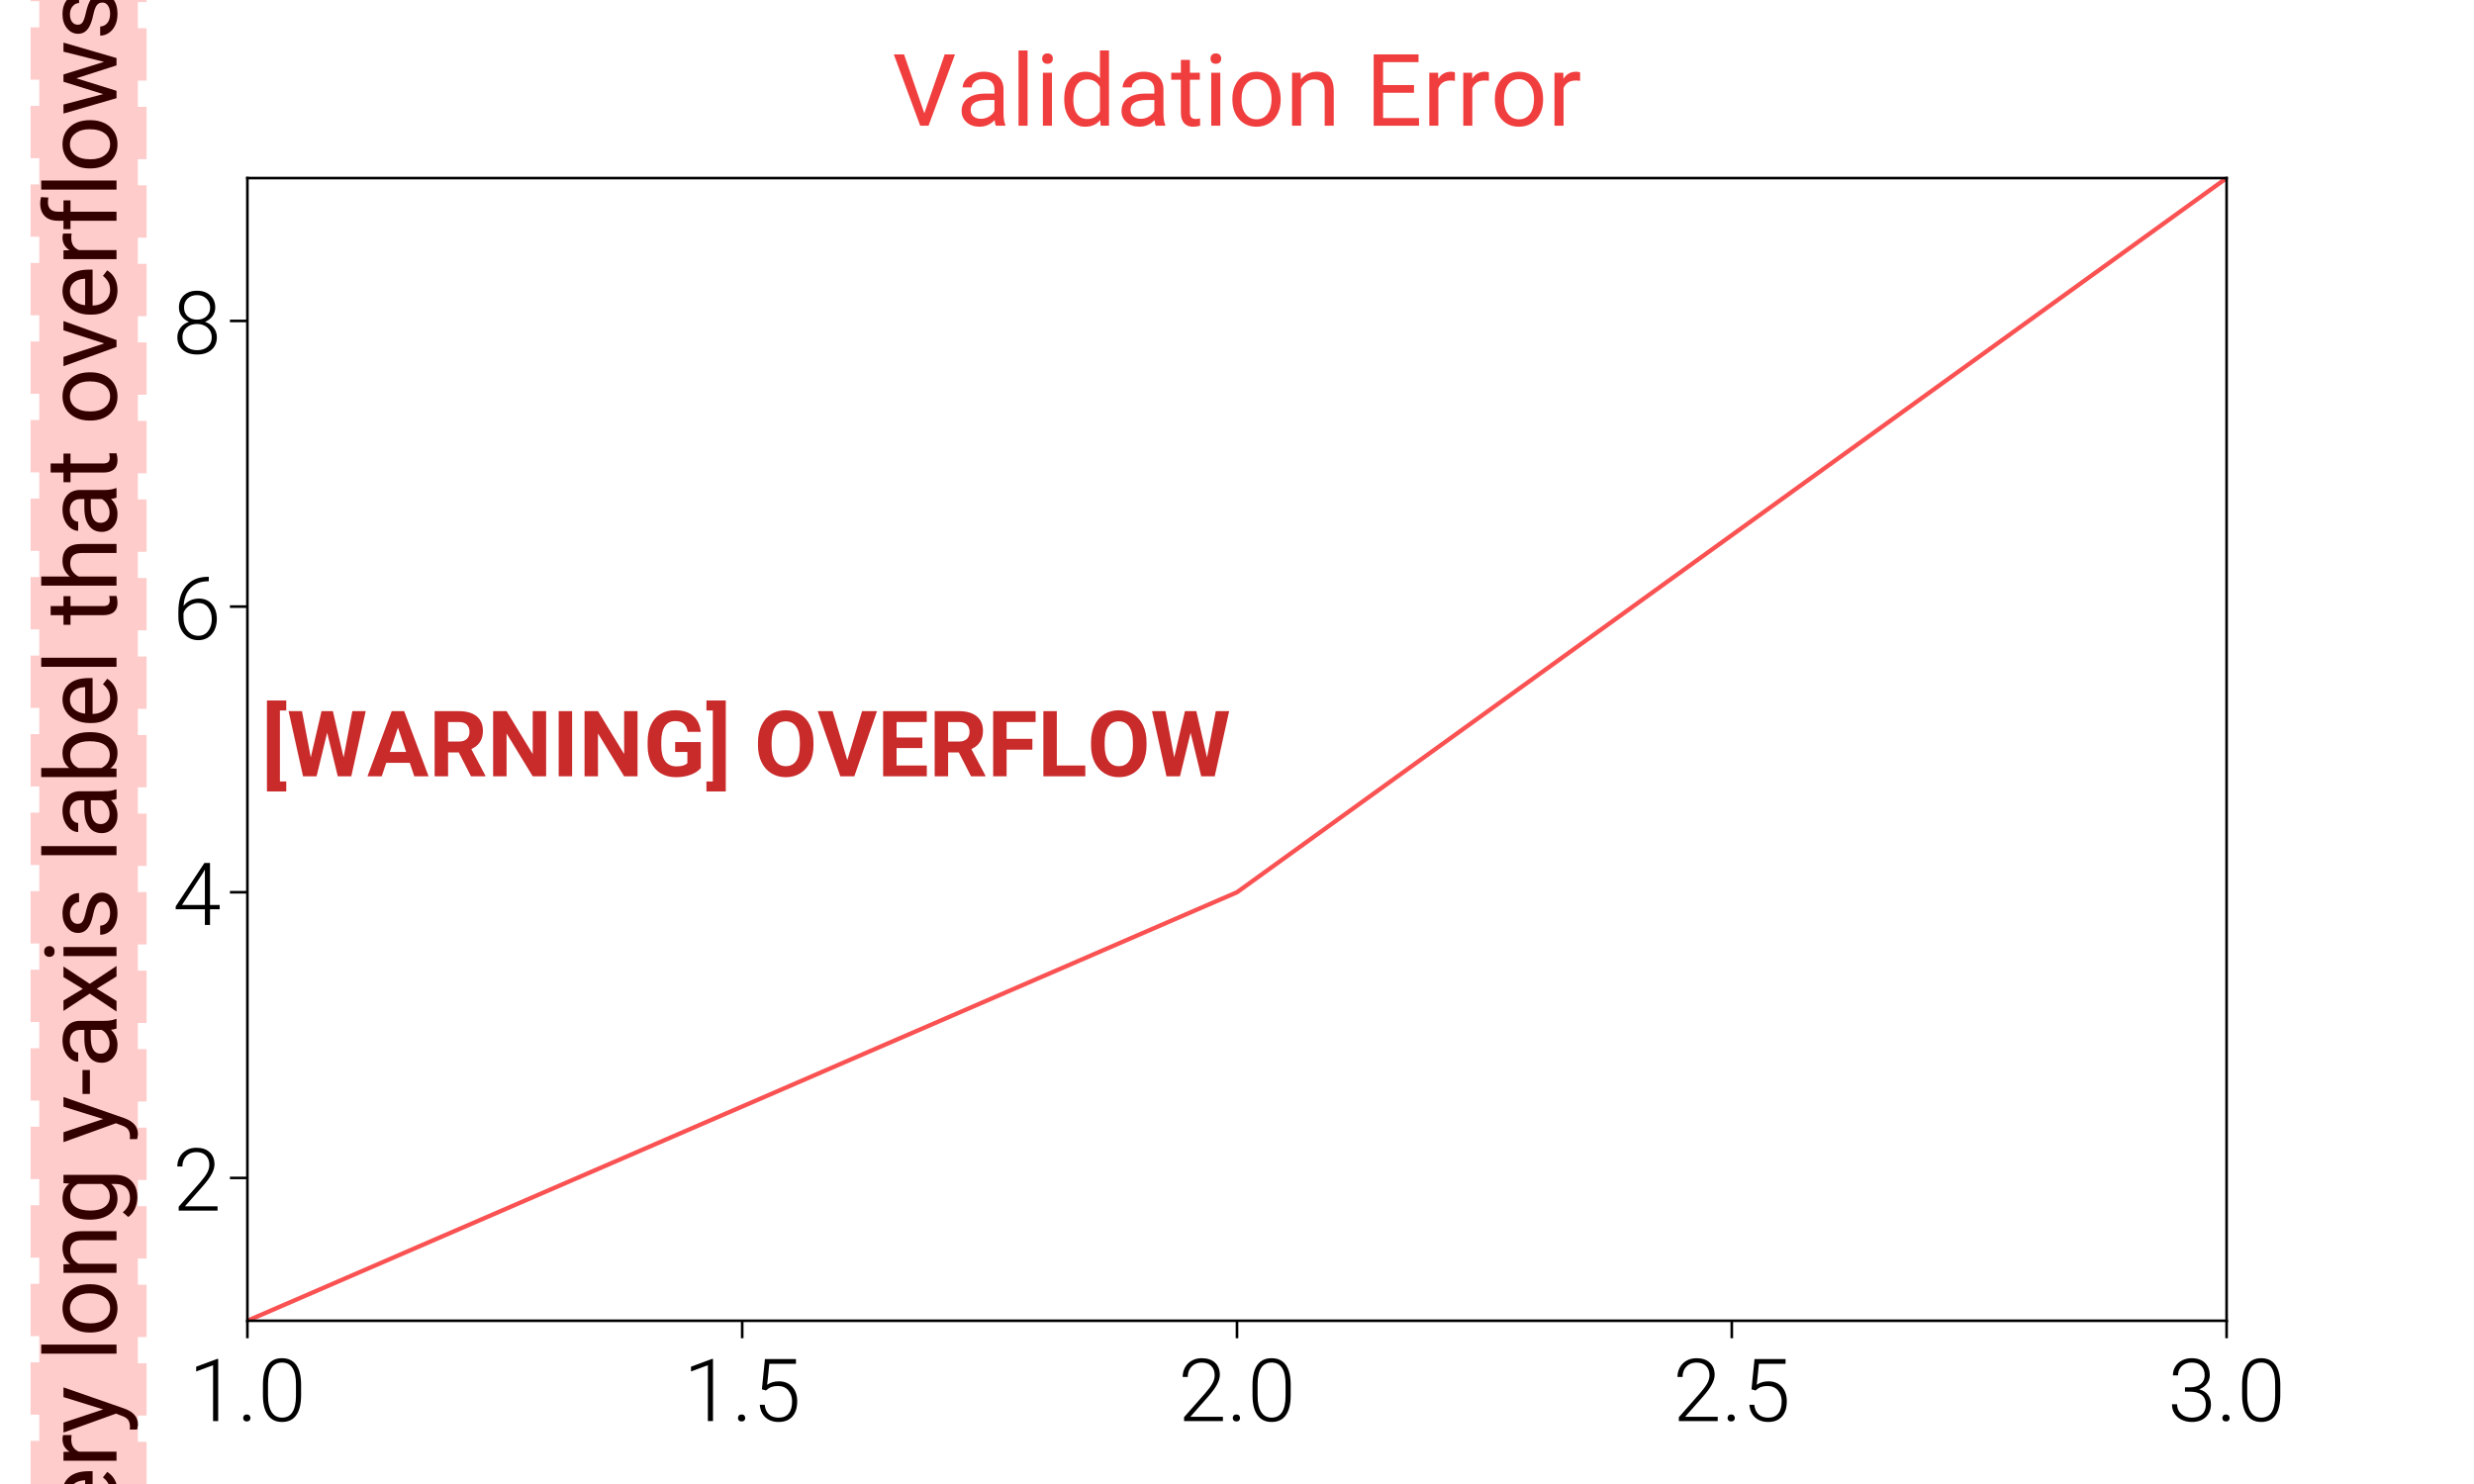
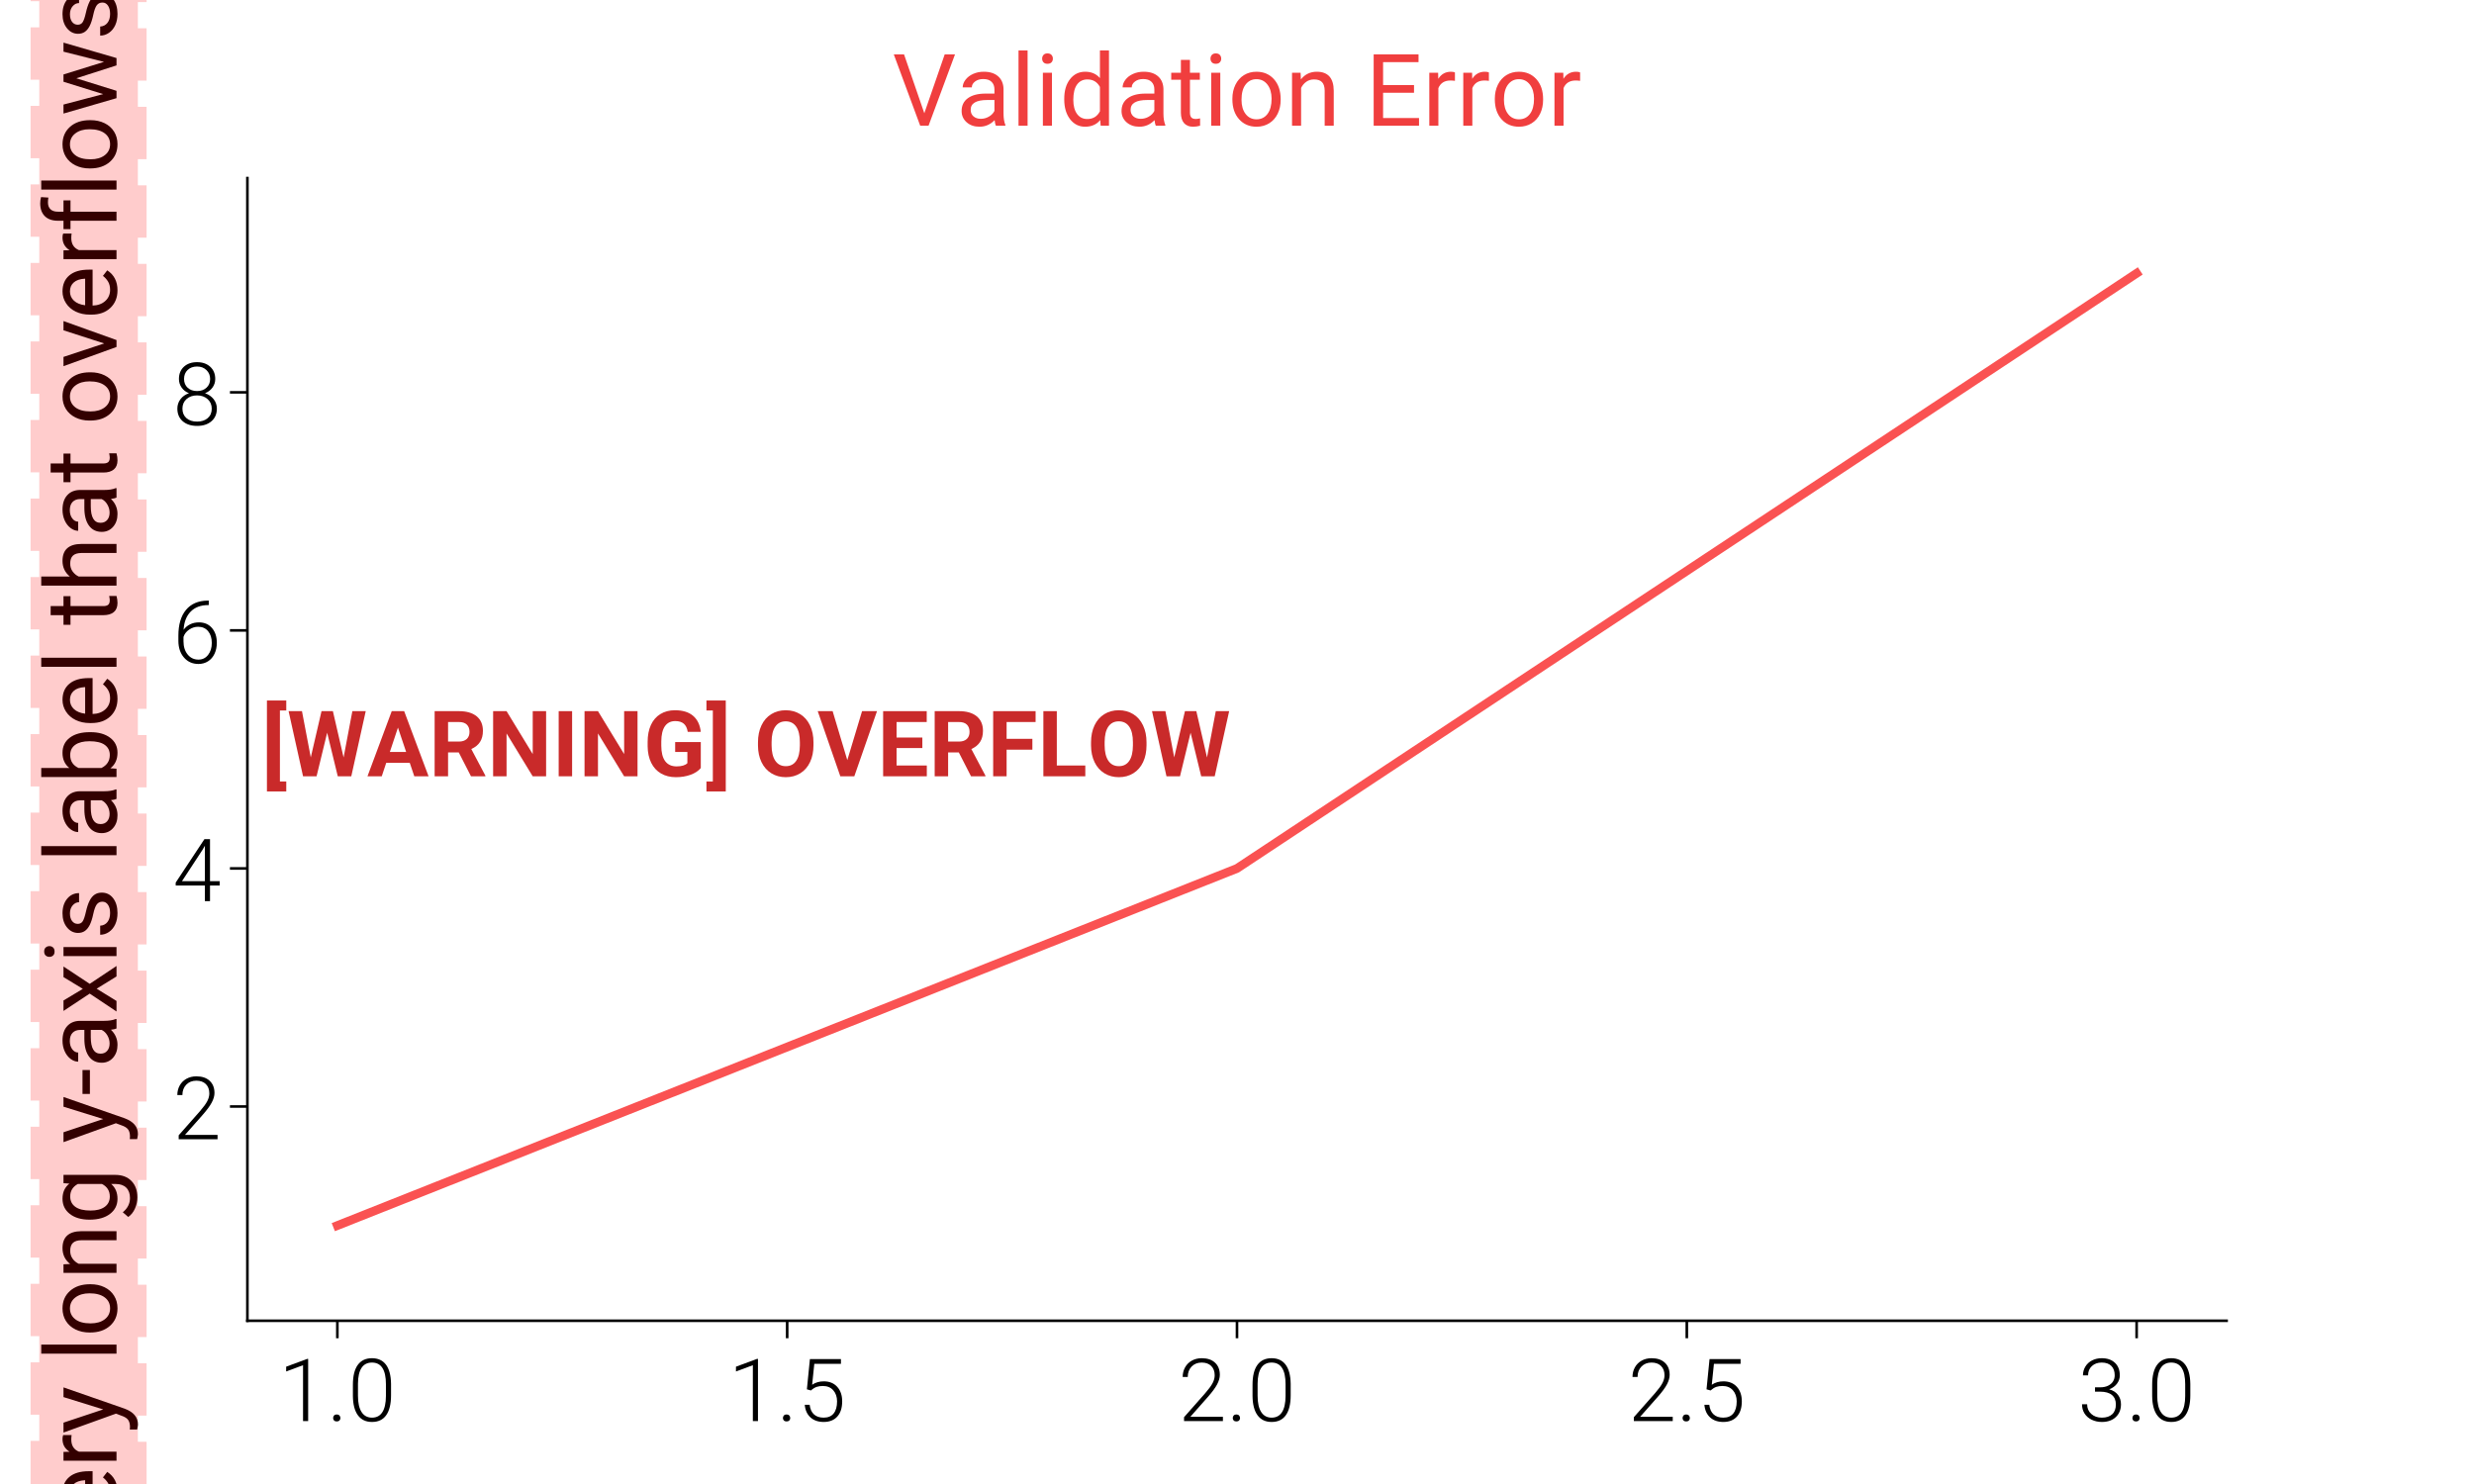
<svg xmlns="http://www.w3.org/2000/svg" xmlns:xlink="http://www.w3.org/1999/xlink" width="283.465pt" height="170.079pt" viewBox="0 0 283.465 170.079" version="1.1">
  <defs>
    <style type="text/css">*{stroke-linejoin: round; stroke-linecap: butt}</style>
  </defs>
  <g id="figure_1">
    <g id="patch_1">
      <path d="M 0 170.079  L 283.465 170.079  L 283.465 0  L 0 0  z " style="fill: #ffffff" />
    </g>
    <g id="axes_1">
      <g id="patch_2">
        <path d="M 28.346 151.37  L 255.118 151.37  L 255.118 20.409  L 28.346 20.409  z " style="fill: #ffffff" />
      </g>
      <g id="matplotlib.axis_1">
        <g id="xtick_1">
          <g id="line2d_1">
            <defs>
-               <path id="me85a27a8a0" d="M 0 0  L 0 2  " style="stroke: #000000; stroke-width: 0.3" />
+               <path id="m05f493f0e7" d="M 0 0  L 0 2  " style="stroke: #000000; stroke-width: 0.3" />
            </defs>
            <g>
-               <use xlink:href="#me85a27a8a0" x="28.346" y="151.37" style="stroke: #000000; stroke-width: 0.3" />
+               <use xlink:href="#m05f493f0e7" x="38.654" y="151.37" style="stroke: #000000; stroke-width: 0.3" />
            </g>
          </g>
          <g id="text_1">
-             <g transform="translate(21.61052 162.8701) scale(0.1 -0.1)">
+             <g transform="translate(31.91832 162.8701) scale(0.1 -0.1)">
              <defs>
                <path id="Roboto-Light-31" d="M 2169 0  L 1794 0  L 1794 4100  L 556 3641  L 556 3991  L 2106 4566  L 2169 4566  L 2169 0  z " transform="scale(0.015625)" />
                <path id="Roboto-Light-2e" d="M 453 225  Q 453 334 523 411  Q 594 488 719 488  Q 844 488 916 411  Q 988 334 988 225  Q 988 116 916 45  Q 844 -25 719 -25  Q 594 -25 523 45  Q 453 116 453 225  z " transform="scale(0.015625)" />
                <path id="Roboto-Light-30" d="M 3172 1897  Q 3172 934 2819 435  Q 2466 -63 1778 -63  Q 1103 -63 743 426  Q 384 916 375 1850  L 375 2666  Q 375 3625 731 4119  Q 1088 4613 1772 4613  Q 2447 4613 2803 4136  Q 3159 3659 3172 2731  L 3172 1897  z M 2797 2713  Q 2797 3494 2542 3894  Q 2288 4294 1772 4294  Q 1266 4294 1009 3903  Q 753 3513 747 2750  L 747 1856  Q 747 1078 1011 665  Q 1275 253 1778 253  Q 2278 253 2536 656  Q 2794 1059 2797 1838  L 2797 2713  z " transform="scale(0.015625)" />
              </defs>
              <use xlink:href="#Roboto-Light-31" />
              <use xlink:href="#Roboto-Light-2e" transform="translate(55.41992 0)" />
              <use xlink:href="#Roboto-Light-30" transform="translate(79.29688 0)" />
            </g>
          </g>
        </g>
        <g id="xtick_2">
          <g id="line2d_2">
            <g>
-               <use xlink:href="#me85a27a8a0" x="85.039" y="151.37" style="stroke: #000000; stroke-width: 0.3" />
+               <use xlink:href="#m05f493f0e7" x="90.193" y="151.37" style="stroke: #000000; stroke-width: 0.3" />
            </g>
          </g>
          <g id="text_2">
-             <g transform="translate(78.30343 162.8701) scale(0.1 -0.1)">
+             <g transform="translate(83.45733 162.8701) scale(0.1 -0.1)">
              <defs>
                <path id="Roboto-Light-35" d="M 681 2331  L 903 4550  L 3178 4550  L 3178 4203  L 1225 4203  L 1066 2666  Q 1431 2916 1922 2916  Q 2538 2916 2903 2516  Q 3269 2116 3269 1450  Q 3269 731 2912 334  Q 2556 -63 1909 -63  Q 1316 -63 947 268  Q 578 600 525 1197  L 884 1197  Q 938 731 1200 492  Q 1463 253 1909 253  Q 2397 253 2645 562  Q 2894 872 2894 1444  Q 2894 1944 2616 2259  Q 2338 2575 1856 2575  Q 1591 2575 1394 2508  Q 1197 2441 978 2247  L 681 2331  z " transform="scale(0.015625)" />
              </defs>
              <use xlink:href="#Roboto-Light-31" />
              <use xlink:href="#Roboto-Light-2e" transform="translate(55.41992 0)" />
              <use xlink:href="#Roboto-Light-35" transform="translate(79.29688 0)" />
            </g>
          </g>
        </g>
        <g id="xtick_3">
          <g id="line2d_3">
            <g>
-               <use xlink:href="#me85a27a8a0" x="141.732" y="151.37" style="stroke: #000000; stroke-width: 0.3" />
+               <use xlink:href="#m05f493f0e7" x="141.732" y="151.37" style="stroke: #000000; stroke-width: 0.3" />
            </g>
          </g>
          <g id="text_3">
            <g transform="translate(134.9963 162.8701) scale(0.1 -0.1)">
              <defs>
                <path id="Roboto-Light-32" d="M 3278 0  L 428 0  L 428 288  L 1988 2056  Q 2375 2503 2525 2793  Q 2675 3084 2675 3359  Q 2675 3791 2422 4042  Q 2169 4294 1725 4294  Q 1266 4294 983 4000  Q 700 3706 700 3238  L 328 3238  Q 328 3622 501 3937  Q 675 4253 995 4433  Q 1316 4613 1725 4613  Q 2350 4613 2701 4284  Q 3053 3956 3053 3391  Q 3053 3072 2854 2694  Q 2656 2316 2156 1750  L 888 316  L 3278 316  L 3278 0  z " transform="scale(0.015625)" />
              </defs>
              <use xlink:href="#Roboto-Light-32" />
              <use xlink:href="#Roboto-Light-2e" transform="translate(55.41992 0)" />
              <use xlink:href="#Roboto-Light-30" transform="translate(79.29688 0)" />
            </g>
          </g>
        </g>
        <g id="xtick_4">
          <g id="line2d_4">
            <g>
-               <use xlink:href="#me85a27a8a0" x="198.425" y="151.37" style="stroke: #000000; stroke-width: 0.3" />
+               <use xlink:href="#m05f493f0e7" x="193.271" y="151.37" style="stroke: #000000; stroke-width: 0.3" />
            </g>
          </g>
          <g id="text_4">
-             <g transform="translate(191.6893 162.8701) scale(0.1 -0.1)">
+             <g transform="translate(186.5354 162.8701) scale(0.1 -0.1)">
              <use xlink:href="#Roboto-Light-32" />
              <use xlink:href="#Roboto-Light-2e" transform="translate(55.41992 0)" />
              <use xlink:href="#Roboto-Light-35" transform="translate(79.29688 0)" />
            </g>
          </g>
        </g>
        <g id="xtick_5">
          <g id="line2d_5">
            <g>
-               <use xlink:href="#me85a27a8a0" x="255.118" y="151.37" style="stroke: #000000; stroke-width: 0.3" />
+               <use xlink:href="#m05f493f0e7" x="244.81" y="151.37" style="stroke: #000000; stroke-width: 0.3" />
            </g>
          </g>
          <g id="text_5">
-             <g transform="translate(248.3822 162.8701) scale(0.1 -0.1)">
+             <g transform="translate(238.0744 162.8701) scale(0.1 -0.1)">
              <defs>
                <path id="Roboto-Light-33" d="M 1259 2478  L 1647 2478  Q 1969 2478 2209 2592  Q 2450 2706 2576 2904  Q 2703 3103 2703 3363  Q 2703 3800 2456 4047  Q 2209 4294 1747 4294  Q 1309 4294 1029 4036  Q 750 3778 750 3356  L 375 3356  Q 375 3709 553 4001  Q 731 4294 1047 4453  Q 1363 4613 1747 4613  Q 2366 4613 2722 4275  Q 3078 3938 3078 3350  Q 3078 3022 2870 2745  Q 2663 2469 2300 2331  Q 2725 2213 2944 1923  Q 3163 1634 3163 1234  Q 3163 650 2781 293  Q 2400 -63 1763 -63  Q 1356 -63 1017 100  Q 678 263 492 555  Q 306 847 306 1234  L 681 1234  Q 681 800 984 526  Q 1288 253 1763 253  Q 2247 253 2517 501  Q 2788 750 2788 1222  Q 2788 1678 2495 1918  Q 2203 2159 1634 2159  L 1259 2159  L 1259 2478  z " transform="scale(0.015625)" />
              </defs>
              <use xlink:href="#Roboto-Light-33" />
              <use xlink:href="#Roboto-Light-2e" transform="translate(55.41992 0)" />
              <use xlink:href="#Roboto-Light-30" transform="translate(79.29688 0)" />
            </g>
          </g>
        </g>
      </g>
      <g id="matplotlib.axis_2">
        <g id="ytick_1">
          <g id="line2d_6">
            <defs>
-               <path id="mff3e2b6ca6" d="M 0 0  L -2 0  " style="stroke: #000000; stroke-width: 0.3" />
+               <path id="m9b0fa5c156" d="M 0 0  L -2 0  " style="stroke: #000000; stroke-width: 0.3" />
            </defs>
            <g>
-               <use xlink:href="#mff3e2b6ca6" x="28.346" y="135" style="stroke: #000000; stroke-width: 0.3" />
+               <use xlink:href="#m9b0fa5c156" x="28.346" y="126.815" style="stroke: #000000; stroke-width: 0.3" />
            </g>
          </g>
          <g id="text_6">
-             <g transform="translate(19.80427 138.75) scale(0.1 -0.1)">
+             <g transform="translate(19.80427 130.565) scale(0.1 -0.1)">
              <use xlink:href="#Roboto-Light-32" />
            </g>
          </g>
        </g>
        <g id="ytick_2">
          <g id="line2d_7">
            <g>
-               <use xlink:href="#mff3e2b6ca6" x="28.346" y="102.26" style="stroke: #000000; stroke-width: 0.3" />
+               <use xlink:href="#m9b0fa5c156" x="28.346" y="99.531" style="stroke: #000000; stroke-width: 0.3" />
            </g>
          </g>
          <g id="text_7">
-             <g transform="translate(19.80427 106.0098) scale(0.1 -0.1)">
+             <g transform="translate(19.80427 103.2815) scale(0.1 -0.1)">
              <defs>
                <path id="Roboto-Light-34" d="M 2725 1466  L 3434 1466  L 3434 1150  L 2725 1150  L 2725 0  L 2350 0  L 2350 1150  L 209 1150  L 209 1363  L 2316 4550  L 2725 4550  L 2725 1466  z M 669 1466  L 2350 1466  L 2350 4066  L 2184 3778  L 669 1466  z " transform="scale(0.015625)" />
              </defs>
              <use xlink:href="#Roboto-Light-34" />
            </g>
          </g>
        </g>
        <g id="ytick_3">
          <g id="line2d_8">
            <g>
-               <use xlink:href="#mff3e2b6ca6" x="28.346" y="69.52" style="stroke: #000000; stroke-width: 0.3" />
+               <use xlink:href="#m9b0fa5c156" x="28.346" y="72.248" style="stroke: #000000; stroke-width: 0.3" />
            </g>
          </g>
          <g id="text_8">
-             <g transform="translate(19.80427 73.26968) scale(0.1 -0.1)">
+             <g transform="translate(19.80427 75.99803) scale(0.1 -0.1)">
              <defs>
                <path id="Roboto-Light-36" d="M 2634 4584  L 2634 4256  L 2591 4256  Q 1775 4256 1306 3776  Q 838 3297 788 2444  Q 975 2703 1265 2845  Q 1556 2988 1916 2988  Q 2516 2988 2870 2573  Q 3225 2159 3225 1491  Q 3225 1047 3059 690  Q 2894 334 2584 135  Q 2275 -63 1878 -63  Q 1225 -63 815 410  Q 406 884 406 1634  L 406 2009  Q 406 3231 962 3901  Q 1519 4572 2541 4584  L 2634 4584  z M 1856 2666  Q 1500 2666 1192 2455  Q 884 2244 781 1919  L 781 1600  Q 781 1006 1086 631  Q 1391 256 1878 256  Q 2316 256 2586 603  Q 2856 950 2856 1478  Q 2856 2016 2586 2341  Q 2316 2666 1856 2666  z " transform="scale(0.015625)" />
              </defs>
              <use xlink:href="#Roboto-Light-36" />
            </g>
          </g>
        </g>
        <g id="ytick_4">
          <g id="line2d_9">
            <g>
-               <use xlink:href="#mff3e2b6ca6" x="28.346" y="36.78" style="stroke: #000000; stroke-width: 0.3" />
+               <use xlink:href="#m9b0fa5c156" x="28.346" y="44.965" style="stroke: #000000; stroke-width: 0.3" />
            </g>
          </g>
          <g id="text_9">
-             <g transform="translate(19.80427 40.52953) scale(0.1 -0.1)">
+             <g transform="translate(19.80427 48.71457) scale(0.1 -0.1)">
              <defs>
                <path id="Roboto-Light-38" d="M 3109 3378  Q 3109 3025 2903 2745  Q 2697 2466 2359 2334  Q 2753 2200 2990 1900  Q 3228 1600 3228 1206  Q 3228 622 2831 279  Q 2434 -63 1781 -63  Q 1122 -63 726 278  Q 331 619 331 1206  Q 331 1594 559 1897  Q 788 2200 1184 2334  Q 847 2466 647 2745  Q 447 3025 447 3378  Q 447 3944 811 4278  Q 1175 4613 1775 4613  Q 2375 4613 2742 4275  Q 3109 3938 3109 3378  z M 2853 1203  Q 2853 1628 2550 1901  Q 2247 2175 1775 2175  Q 1303 2175 1003 1906  Q 703 1638 703 1203  Q 703 769 993 511  Q 1284 253 1781 253  Q 2266 253 2559 509  Q 2853 766 2853 1203  z M 2734 3381  Q 2734 3772 2464 4033  Q 2194 4294 1775 4294  Q 1350 4294 1086 4042  Q 822 3791 822 3381  Q 822 2981 1086 2737  Q 1350 2494 1778 2494  Q 2200 2494 2467 2739  Q 2734 2984 2734 3381  z " transform="scale(0.015625)" />
              </defs>
              <use xlink:href="#Roboto-Light-38" />
            </g>
          </g>
        </g>
        <g id="text_10">
          <g transform="translate(13.34974 214.051) rotate(-90) scale(0.115 -0.115)">
            <defs>
              <path id="Roboto-Regular-41" d="M 3041 1188  L 1134 1188  L 706 0  L 88 0  L 1825 4550  L 2350 4550  L 4091 0  L 3475 0  L 3041 1188  z M 1316 1681  L 2863 1681  L 2088 3809  L 1316 1681  z " transform="scale(0.015625)" />
              <path id="Roboto-Regular-20" transform="scale(0.015625)" />
              <path id="Roboto-Regular-76" d="M 1553 784  L 2391 3381  L 2981 3381  L 1769 0  L 1328 0  L 103 3381  L 694 3381  L 1553 784  z " transform="scale(0.015625)" />
              <path id="Roboto-Regular-65" d="M 1841 -63  Q 1153 -63 722 389  Q 291 841 291 1597  L 291 1703  Q 291 2206 483 2601  Q 675 2997 1020 3220  Q 1366 3444 1769 3444  Q 2428 3444 2793 3009  Q 3159 2575 3159 1766  L 3159 1525  L 869 1525  Q 881 1025 1161 717  Q 1441 409 1872 409  Q 2178 409 2390 534  Q 2603 659 2763 866  L 3116 591  Q 2691 -63 1841 -63  z M 1769 2969  Q 1419 2969 1181 2714  Q 944 2459 888 2000  L 2581 2000  L 2581 2044  Q 2556 2484 2343 2726  Q 2131 2969 1769 2969  z " transform="scale(0.015625)" />
              <path id="Roboto-Regular-72" d="M 2072 2863  Q 1941 2884 1788 2884  Q 1219 2884 1016 2400  L 1016 0  L 438 0  L 438 3381  L 1000 3381  L 1009 2991  Q 1294 3444 1816 3444  Q 1984 3444 2072 3400  L 2072 2863  z " transform="scale(0.015625)" />
              <path id="Roboto-Regular-79" d="M 1544 847  L 2331 3381  L 2950 3381  L 1591 -522  Q 1275 -1366 588 -1366  L 478 -1356  L 263 -1316  L 263 -847  L 419 -859  Q 713 -859 877 -740  Q 1041 -622 1147 -306  L 1275 38  L 69 3381  L 700 3381  L 1544 847  z " transform="scale(0.015625)" />
              <path id="Roboto-Regular-6c" d="M 1066 0  L 488 0  L 488 4800  L 1066 4800  L 1066 0  z " transform="scale(0.015625)" />
              <path id="Roboto-Regular-6f" d="M 284 1722  Q 284 2219 479 2616  Q 675 3013 1023 3228  Q 1372 3444 1819 3444  Q 2509 3444 2936 2966  Q 3363 2488 3363 1694  L 3363 1653  Q 3363 1159 3173 767  Q 2984 375 2632 156  Q 2281 -63 1825 -63  Q 1138 -63 711 415  Q 284 894 284 1681  L 284 1722  z M 866 1653  Q 866 1091 1127 750  Q 1388 409 1825 409  Q 2266 409 2525 754  Q 2784 1100 2784 1722  Q 2784 2278 2520 2623  Q 2256 2969 1819 2969  Q 1391 2969 1128 2628  Q 866 2288 866 1653  z " transform="scale(0.015625)" />
              <path id="Roboto-Regular-6e" d="M 984 3381  L 1003 2956  Q 1391 3444 2016 3444  Q 3088 3444 3097 2234  L 3097 0  L 2519 0  L 2519 2238  Q 2516 2603 2352 2778  Q 2188 2953 1841 2953  Q 1559 2953 1346 2803  Q 1134 2653 1016 2409  L 1016 0  L 438 0  L 438 3381  L 984 3381  z " transform="scale(0.015625)" />
              <path id="Roboto-Regular-67" d="M 300 1719  Q 300 2509 665 2976  Q 1031 3444 1634 3444  Q 2253 3444 2600 3006  L 2628 3381  L 3156 3381  L 3156 81  Q 3156 -575 2767 -953  Q 2378 -1331 1722 -1331  Q 1356 -1331 1006 -1175  Q 656 -1019 472 -747  L 772 -400  Q 1144 -859 1681 -859  Q 2103 -859 2339 -621  Q 2575 -384 2575 47  L 2575 338  Q 2228 -63 1628 -63  Q 1034 -63 667 415  Q 300 894 300 1719  z M 881 1653  Q 881 1081 1115 754  Q 1350 428 1772 428  Q 2319 428 2575 925  L 2575 2469  Q 2309 2953 1778 2953  Q 1356 2953 1118 2625  Q 881 2297 881 1653  z " transform="scale(0.015625)" />
              <path id="Roboto-Regular-2d" d="M 1641 1697  L 116 1697  L 116 2169  L 1641 2169  L 1641 1697  z " transform="scale(0.015625)" />
              <path id="Roboto-Regular-61" d="M 2525 0  Q 2475 100 2444 356  Q 2041 -63 1481 -63  Q 981 -63 661 220  Q 341 503 341 938  Q 341 1466 742 1758  Q 1144 2050 1872 2050  L 2434 2050  L 2434 2316  Q 2434 2619 2253 2798  Q 2072 2978 1719 2978  Q 1409 2978 1200 2822  Q 991 2666 991 2444  L 409 2444  Q 409 2697 589 2933  Q 769 3169 1076 3306  Q 1384 3444 1753 3444  Q 2338 3444 2669 3151  Q 3000 2859 3013 2347  L 3013 791  Q 3013 325 3131 50  L 3131 0  L 2525 0  z M 1566 441  Q 1838 441 2081 581  Q 2325 722 2434 947  L 2434 1641  L 1981 1641  Q 919 1641 919 1019  Q 919 747 1100 594  Q 1281 441 1566 441  z " transform="scale(0.015625)" />
              <path id="Roboto-Regular-78" d="M 1572 2147  L 2322 3381  L 2997 3381  L 1891 1709  L 3031 0  L 2363 0  L 1581 1266  L 800 0  L 128 0  L 1269 1709  L 163 3381  L 831 3381  L 1572 2147  z " transform="scale(0.015625)" />
              <path id="Roboto-Regular-69" d="M 1066 0  L 488 0  L 488 3381  L 1066 3381  L 1066 0  z M 441 4278  Q 441 4419 527 4516  Q 613 4613 781 4613  Q 950 4613 1037 4516  Q 1125 4419 1125 4278  Q 1125 4138 1037 4044  Q 950 3950 781 3950  Q 613 3950 527 4044  Q 441 4138 441 4278  z " transform="scale(0.015625)" />
              <path id="Roboto-Regular-73" d="M 2406 897  Q 2406 1131 2229 1261  Q 2053 1391 1614 1484  Q 1175 1578 917 1709  Q 659 1841 536 2022  Q 413 2203 413 2453  Q 413 2869 764 3156  Q 1116 3444 1663 3444  Q 2238 3444 2595 3147  Q 2953 2850 2953 2388  L 2372 2388  Q 2372 2625 2170 2797  Q 1969 2969 1663 2969  Q 1347 2969 1169 2831  Q 991 2694 991 2472  Q 991 2263 1156 2156  Q 1322 2050 1755 1953  Q 2188 1856 2456 1722  Q 2725 1588 2854 1398  Q 2984 1209 2984 938  Q 2984 484 2621 210  Q 2259 -63 1681 -63  Q 1275 -63 962 81  Q 650 225 473 483  Q 297 741 297 1041  L 875 1041  Q 891 750 1108 579  Q 1325 409 1681 409  Q 2009 409 2207 542  Q 2406 675 2406 897  z " transform="scale(0.015625)" />
              <path id="Roboto-Regular-62" d="M 3300 1653  Q 3300 878 2944 407  Q 2588 -63 1988 -63  Q 1347 -63 997 391  L 969 0  L 438 0  L 438 4800  L 1016 4800  L 1016 3009  Q 1366 3444 1981 3444  Q 2597 3444 2948 2978  Q 3300 2513 3300 1703  L 3300 1653  z M 2722 1719  Q 2722 2309 2494 2631  Q 2266 2953 1838 2953  Q 1266 2953 1016 2422  L 1016 959  Q 1281 428 1844 428  Q 2259 428 2490 750  Q 2722 1072 2722 1719  z " transform="scale(0.015625)" />
              <path id="Roboto-Regular-74" d="M 1222 4200  L 1222 3381  L 1853 3381  L 1853 2934  L 1222 2934  L 1222 838  Q 1222 634 1306 532  Q 1391 431 1594 431  Q 1694 431 1869 469  L 1869 0  Q 1641 -63 1425 -63  Q 1038 -63 841 171  Q 644 406 644 838  L 644 2934  L 28 2934  L 28 3381  L 644 3381  L 644 4200  L 1222 4200  z " transform="scale(0.015625)" />
              <path id="Roboto-Regular-68" d="M 1016 2972  Q 1400 3444 2016 3444  Q 3088 3444 3097 2234  L 3097 0  L 2519 0  L 2519 2238  Q 2516 2603 2352 2778  Q 2188 2953 1841 2953  Q 1559 2953 1346 2803  Q 1134 2653 1016 2409  L 1016 0  L 438 0  L 438 4800  L 1016 4800  L 1016 2972  z " transform="scale(0.015625)" />
              <path id="Roboto-Regular-66" d="M 722 0  L 722 2934  L 188 2934  L 188 3381  L 722 3381  L 722 3728  Q 722 4272 1012 4569  Q 1303 4866 1834 4866  Q 2034 4866 2231 4813  L 2200 4344  Q 2053 4372 1888 4372  Q 1606 4372 1453 4208  Q 1300 4044 1300 3738  L 1300 3381  L 2022 3381  L 2022 2934  L 1300 2934  L 1300 0  L 722 0  z " transform="scale(0.015625)" />
              <path id="Roboto-Regular-77" d="M 3431 797  L 4081 3381  L 4659 3381  L 3675 0  L 3206 0  L 2384 2563  L 1584 0  L 1116 0  L 134 3381  L 709 3381  L 1375 850  L 2163 3381  L 2628 3381  L 3431 797  z " transform="scale(0.015625)" />
              <path id="Roboto-Regular-75" d="M 2525 334  Q 2188 -63 1534 -63  Q 994 -63 711 251  Q 428 566 425 1181  L 425 3381  L 1003 3381  L 1003 1197  Q 1003 428 1628 428  Q 2291 428 2509 922  L 2509 3381  L 3088 3381  L 3088 0  L 2538 0  L 2525 334  z " transform="scale(0.015625)" />
              <path id="Roboto-Regular-64" d="M 297 1719  Q 297 2497 665 2970  Q 1034 3444 1631 3444  Q 2225 3444 2572 3038  L 2572 4800  L 3150 4800  L 3150 0  L 2619 0  L 2591 363  Q 2244 -63 1625 -63  Q 1038 -63 667 418  Q 297 900 297 1675  L 297 1719  z M 875 1653  Q 875 1078 1112 753  Q 1350 428 1769 428  Q 2319 428 2572 922  L 2572 2475  Q 2313 2953 1775 2953  Q 1350 2953 1112 2625  Q 875 2297 875 1653  z " transform="scale(0.015625)" />
            </defs>
            <use xlink:href="#Roboto-Regular-41" />
            <use xlink:href="#Roboto-Regular-20" transform="translate(65.23438 0)" />
            <use xlink:href="#Roboto-Regular-76" transform="translate(89.99023 0)" />
            <use xlink:href="#Roboto-Regular-65" transform="translate(138.4277 0)" />
            <use xlink:href="#Roboto-Regular-72" transform="translate(191.4062 0)" />
            <use xlink:href="#Roboto-Regular-79" transform="translate(225.2441 0)" />
            <use xlink:href="#Roboto-Regular-20" transform="translate(272.5586 0)" />
            <use xlink:href="#Roboto-Regular-76" transform="translate(297.3145 0)" />
            <use xlink:href="#Roboto-Regular-65" transform="translate(345.752 0)" />
            <use xlink:href="#Roboto-Regular-72" transform="translate(398.7305 0)" />
            <use xlink:href="#Roboto-Regular-79" transform="translate(432.5684 0)" />
            <use xlink:href="#Roboto-Regular-20" transform="translate(479.8828 0)" />
            <use xlink:href="#Roboto-Regular-6c" transform="translate(504.6387 0)" />
            <use xlink:href="#Roboto-Regular-6f" transform="translate(528.9062 0)" />
            <use xlink:href="#Roboto-Regular-6e" transform="translate(585.9375 0)" />
            <use xlink:href="#Roboto-Regular-67" transform="translate(641.1133 0)" />
            <use xlink:href="#Roboto-Regular-20" transform="translate(697.2168 0)" />
            <use xlink:href="#Roboto-Regular-79" transform="translate(721.9727 0)" />
            <use xlink:href="#Roboto-Regular-2d" transform="translate(769.2871 0)" />
            <use xlink:href="#Roboto-Regular-61" transform="translate(796.875 0)" />
            <use xlink:href="#Roboto-Regular-78" transform="translate(851.2695 0)" />
            <use xlink:href="#Roboto-Regular-69" transform="translate(900.8301 0)" />
            <use xlink:href="#Roboto-Regular-73" transform="translate(925.0977 0)" />
            <use xlink:href="#Roboto-Regular-20" transform="translate(976.6602 0)" />
            <use xlink:href="#Roboto-Regular-6c" transform="translate(1001.416 0)" />
            <use xlink:href="#Roboto-Regular-61" transform="translate(1025.684 0)" />
            <use xlink:href="#Roboto-Regular-62" transform="translate(1080.078 0)" />
            <use xlink:href="#Roboto-Regular-65" transform="translate(1136.182 0)" />
            <use xlink:href="#Roboto-Regular-6c" transform="translate(1189.16 0)" />
            <use xlink:href="#Roboto-Regular-20" transform="translate(1213.428 0)" />
            <use xlink:href="#Roboto-Regular-74" transform="translate(1238.184 0)" />
            <use xlink:href="#Roboto-Regular-68" transform="translate(1270.85 0)" />
            <use xlink:href="#Roboto-Regular-61" transform="translate(1325.928 0)" />
            <use xlink:href="#Roboto-Regular-74" transform="translate(1380.322 0)" />
            <use xlink:href="#Roboto-Regular-20" transform="translate(1412.988 0)" />
            <use xlink:href="#Roboto-Regular-6f" transform="translate(1437.744 0)" />
            <use xlink:href="#Roboto-Regular-76" transform="translate(1494.775 0)" />
            <use xlink:href="#Roboto-Regular-65" transform="translate(1543.213 0)" />
            <use xlink:href="#Roboto-Regular-72" transform="translate(1596.191 0)" />
            <use xlink:href="#Roboto-Regular-66" transform="translate(1630.029 0)" />
            <use xlink:href="#Roboto-Regular-6c" transform="translate(1664.746 0)" />
            <use xlink:href="#Roboto-Regular-6f" transform="translate(1689.014 0)" />
            <use xlink:href="#Roboto-Regular-77" transform="translate(1746.045 0)" />
            <use xlink:href="#Roboto-Regular-73" transform="translate(1821.191 0)" />
            <use xlink:href="#Roboto-Regular-20" transform="translate(1872.754 0)" />
            <use xlink:href="#Roboto-Regular-62" transform="translate(1897.51 0)" />
            <use xlink:href="#Roboto-Regular-6f" transform="translate(1953.613 0)" />
            <use xlink:href="#Roboto-Regular-75" transform="translate(2010.645 0)" />
            <use xlink:href="#Roboto-Regular-6e" transform="translate(2065.771 0)" />
            <use xlink:href="#Roboto-Regular-64" transform="translate(2120.947 0)" />
            <use xlink:href="#Roboto-Regular-73" transform="translate(2177.344 0)" />
          </g>
        </g>
      </g>
      <g id="line2d_10">
-         <path d="M 28.346 151.37  L 141.732 102.26  L 255.118 20.409  " clip-path="url(#pf92bc89227)" style="fill: none; stroke: #fa5252; stroke-width: 0.5; stroke-linecap: square" />
+         <path d="M 38.654 140.457  L 141.732 99.531  L 244.81 31.323  " clip-path="url(#pf32c6f203a)" style="fill: none; stroke: #fa5252; stroke-linecap: square" />
      </g>
      <g id="patch_3">
        <path d="M 28.346 151.37  L 28.346 20.409  " style="fill: none; stroke: #000000; stroke-width: 0.3; stroke-linejoin: miter; stroke-linecap: square" />
      </g>
      <g id="patch_4">
-         <path d="M 255.118 151.37  L 255.118 20.409  " style="fill: none; stroke: #000000; stroke-width: 0.3; stroke-linejoin: miter; stroke-linecap: square" />
-       </g>
-       <g id="patch_5">
        <path d="M 28.346 151.37  L 255.118 151.37  " style="fill: none; stroke: #000000; stroke-width: 0.3; stroke-linejoin: miter; stroke-linecap: square" />
-       </g>
-       <g id="patch_6">
-         <path d="M 28.346 20.409  L 255.118 20.409  " style="fill: none; stroke: #000000; stroke-width: 0.3; stroke-linejoin: miter; stroke-linecap: square" />
      </g>
      <g id="text_11">
        <g style="fill: #f03e3e" transform="translate(102.2513 14.40945) scale(0.115 -0.115)">
          <defs>
            <path id="Roboto-Regular-56" d="M 2034 797  L 3334 4550  L 3991 4550  L 2303 0  L 1772 0  L 88 4550  L 741 4550  L 2034 797  z " transform="scale(0.015625)" />
            <path id="Roboto-Regular-45" d="M 3100 2103  L 1128 2103  L 1128 491  L 3419 491  L 3419 0  L 528 0  L 528 4550  L 3388 4550  L 3388 4056  L 1128 4056  L 1128 2594  L 3100 2594  L 3100 2103  z " transform="scale(0.015625)" />
          </defs>
          <use xlink:href="#Roboto-Regular-56" />
          <use xlink:href="#Roboto-Regular-61" transform="translate(63.62305 0)" />
          <use xlink:href="#Roboto-Regular-6c" transform="translate(118.0176 0)" />
          <use xlink:href="#Roboto-Regular-69" transform="translate(142.2852 0)" />
          <use xlink:href="#Roboto-Regular-64" transform="translate(166.5527 0)" />
          <use xlink:href="#Roboto-Regular-61" transform="translate(222.9492 0)" />
          <use xlink:href="#Roboto-Regular-74" transform="translate(277.3438 0)" />
          <use xlink:href="#Roboto-Regular-69" transform="translate(310.0098 0)" />
          <use xlink:href="#Roboto-Regular-6f" transform="translate(334.2773 0)" />
          <use xlink:href="#Roboto-Regular-6e" transform="translate(391.3086 0)" />
          <use xlink:href="#Roboto-Regular-20" transform="translate(446.4844 0)" />
          <use xlink:href="#Roboto-Regular-45" transform="translate(471.2402 0)" />
          <use xlink:href="#Roboto-Regular-72" transform="translate(528.0762 0)" />
          <use xlink:href="#Roboto-Regular-72" transform="translate(561.9141 0)" />
          <use xlink:href="#Roboto-Regular-6f" transform="translate(595.752 0)" />
          <use xlink:href="#Roboto-Regular-72" transform="translate(652.7832 0)" />
        </g>
      </g>
    </g>
    <g id="text_12">
      <g style="fill: #c92a2a" transform="translate(29.96968 88.9684) scale(0.105 -0.105)">
        <defs>
          <path id="Roboto-Bold-5b" d="M 1725 4597  L 1281 4597  L 1281 -363  L 1725 -363  L 1725 -1059  L 375 -1059  L 375 5294  L 1725 5294  L 1725 4597  z " transform="scale(0.015625)" />
          <path id="Roboto-Bold-57" d="M 3950 1313  L 4563 4550  L 5497 4550  L 4488 0  L 3544 0  L 2803 3044  L 2063 0  L 1119 0  L 109 4550  L 1044 4550  L 1659 1319  L 2409 4550  L 3203 4550  L 3950 1313  z " transform="scale(0.015625)" />
          <path id="Roboto-Bold-41" d="M 2975 938  L 1331 938  L 1019 0  L 22 0  L 1716 4550  L 2584 4550  L 4288 0  L 3291 0  L 2975 938  z M 1584 1697  L 2722 1697  L 2150 3400  L 1584 1697  z " transform="scale(0.015625)" />
          <path id="Roboto-Bold-52" d="M 2091 1666  L 1344 1666  L 1344 0  L 406 0  L 406 4550  L 2097 4550  Q 2903 4550 3340 4190  Q 3778 3831 3778 3175  Q 3778 2709 3576 2398  Q 3375 2088 2966 1903  L 3950 44  L 3950 0  L 2944 0  L 2091 1666  z M 1344 2425  L 2100 2425  Q 2453 2425 2647 2604  Q 2841 2784 2841 3100  Q 2841 3422 2658 3606  Q 2475 3791 2097 3791  L 1344 3791  L 1344 2425  z " transform="scale(0.015625)" />
          <path id="Roboto-Bold-4e" d="M 4106 0  L 3169 0  L 1344 2994  L 1344 0  L 406 0  L 406 4550  L 1344 4550  L 3172 1550  L 3172 4550  L 4106 4550  L 4106 0  z " transform="scale(0.015625)" />
          <path id="Roboto-Bold-49" d="M 1403 0  L 466 0  L 466 4550  L 1403 4550  L 1403 0  z " transform="scale(0.015625)" />
          <path id="Roboto-Bold-47" d="M 4006 575  Q 3753 272 3290 104  Q 2828 -63 2266 -63  Q 1675 -63 1229 195  Q 784 453 542 943  Q 300 1434 294 2097  L 294 2406  Q 294 3088 523 3586  Q 753 4084 1186 4348  Q 1619 4613 2200 4613  Q 3009 4613 3465 4227  Q 3922 3841 4006 3103  L 3094 3103  Q 3031 3494 2817 3675  Q 2603 3856 2228 3856  Q 1750 3856 1500 3497  Q 1250 3138 1247 2428  L 1247 2138  Q 1247 1422 1519 1056  Q 1791 691 2316 691  Q 2844 691 3069 916  L 3069 1700  L 2216 1700  L 2216 2391  L 4006 2391  L 4006 575  z " transform="scale(0.015625)" />
          <path id="Roboto-Bold-5d" d="M 41 5294  L 1391 5294  L 1391 -1059  L 41 -1059  L 41 -363  L 488 -363  L 488 4597  L 41 4597  L 41 5294  z " transform="scale(0.015625)" />
          <path id="Roboto-Bold-20" transform="scale(0.015625)" />
          <path id="Roboto-Bold-4f" d="M 4144 2172  Q 4144 1500 3906 994  Q 3669 488 3226 212  Q 2784 -63 2213 -63  Q 1647 -63 1203 209  Q 759 481 515 986  Q 272 1491 269 2147  L 269 2372  Q 269 3044 511 3555  Q 753 4066 1195 4339  Q 1638 4613 2206 4613  Q 2775 4613 3217 4339  Q 3659 4066 3901 3555  Q 4144 3044 4144 2375  L 4144 2172  z M 3194 2378  Q 3194 3094 2937 3466  Q 2681 3838 2206 3838  Q 1734 3838 1478 3470  Q 1222 3103 1219 2394  L 1219 2172  Q 1219 1475 1475 1090  Q 1731 706 2213 706  Q 2684 706 2937 1076  Q 3191 1447 3194 2156  L 3194 2378  z " transform="scale(0.015625)" />
          <path id="Roboto-Bold-56" d="M 2088 1128  L 3119 4550  L 4163 4550  L 2578 0  L 1600 0  L 22 4550  L 1063 4550  L 2088 1128  z " transform="scale(0.015625)" />
          <path id="Roboto-Bold-45" d="M 3144 1972  L 1344 1972  L 1344 753  L 3456 753  L 3456 0  L 406 0  L 406 4550  L 3450 4550  L 3450 3791  L 1344 3791  L 1344 2706  L 3144 2706  L 3144 1972  z " transform="scale(0.015625)" />
          <path id="Roboto-Bold-46" d="M 3144 1859  L 1344 1859  L 1344 0  L 406 0  L 406 4550  L 3369 4550  L 3369 3791  L 1344 3791  L 1344 2616  L 3144 2616  L 3144 1859  z " transform="scale(0.015625)" />
          <path id="Roboto-Bold-4c" d="M 1344 753  L 3334 753  L 3334 0  L 406 0  L 406 4550  L 1344 4550  L 1344 753  z " transform="scale(0.015625)" />
        </defs>
        <use xlink:href="#Roboto-Bold-5b" />
        <use xlink:href="#Roboto-Bold-57" transform="translate(27.7832 0)" />
        <use xlink:href="#Roboto-Bold-41" transform="translate(115.2344 0)" />
        <use xlink:href="#Roboto-Bold-52" transform="translate(182.5195 0)" />
        <use xlink:href="#Roboto-Bold-4e" transform="translate(246.3379 0)" />
        <use xlink:href="#Roboto-Bold-49" transform="translate(316.9434 0)" />
        <use xlink:href="#Roboto-Bold-4e" transform="translate(346.0938 0)" />
        <use xlink:href="#Roboto-Bold-47" transform="translate(416.6992 0)" />
        <use xlink:href="#Roboto-Bold-5d" transform="translate(484.8145 0)" />
        <use xlink:href="#Roboto-Bold-20" transform="translate(512.5977 0)" />
        <use xlink:href="#Roboto-Bold-4f" transform="translate(537.5 0)" />
        <use xlink:href="#Roboto-Bold-56" transform="translate(606.543 0)" />
        <use xlink:href="#Roboto-Bold-45" transform="translate(671.9238 0)" />
        <use xlink:href="#Roboto-Bold-52" transform="translate(728.1738 0)" />
        <use xlink:href="#Roboto-Bold-46" transform="translate(791.9922 0)" />
        <use xlink:href="#Roboto-Bold-4c" transform="translate(846.7773 0)" />
        <use xlink:href="#Roboto-Bold-4f" transform="translate(900.9277 0)" />
        <use xlink:href="#Roboto-Bold-57" transform="translate(969.9707 0)" />
      </g>
    </g>
-     <g id="patch_7">
+     <g id="patch_5">
      <path d="M 4.501 213.945  L 15.796 213.945  L 15.796 -42.165  L 4.501 -42.165  z " style="fill: #ff0000; opacity: 0.2; stroke-dasharray: 6,3; stroke-dashoffset: 0; stroke: #ff0000; stroke-width: 2; stroke-linejoin: miter" />
    </g>
  </g>
  <defs>
-     <clipPath id="pf92bc89227">
+     <clipPath id="pf32c6f203a">
      <rect x="28.346" y="20.409" width="226.772" height="130.961" />
    </clipPath>
  </defs>
</svg>
